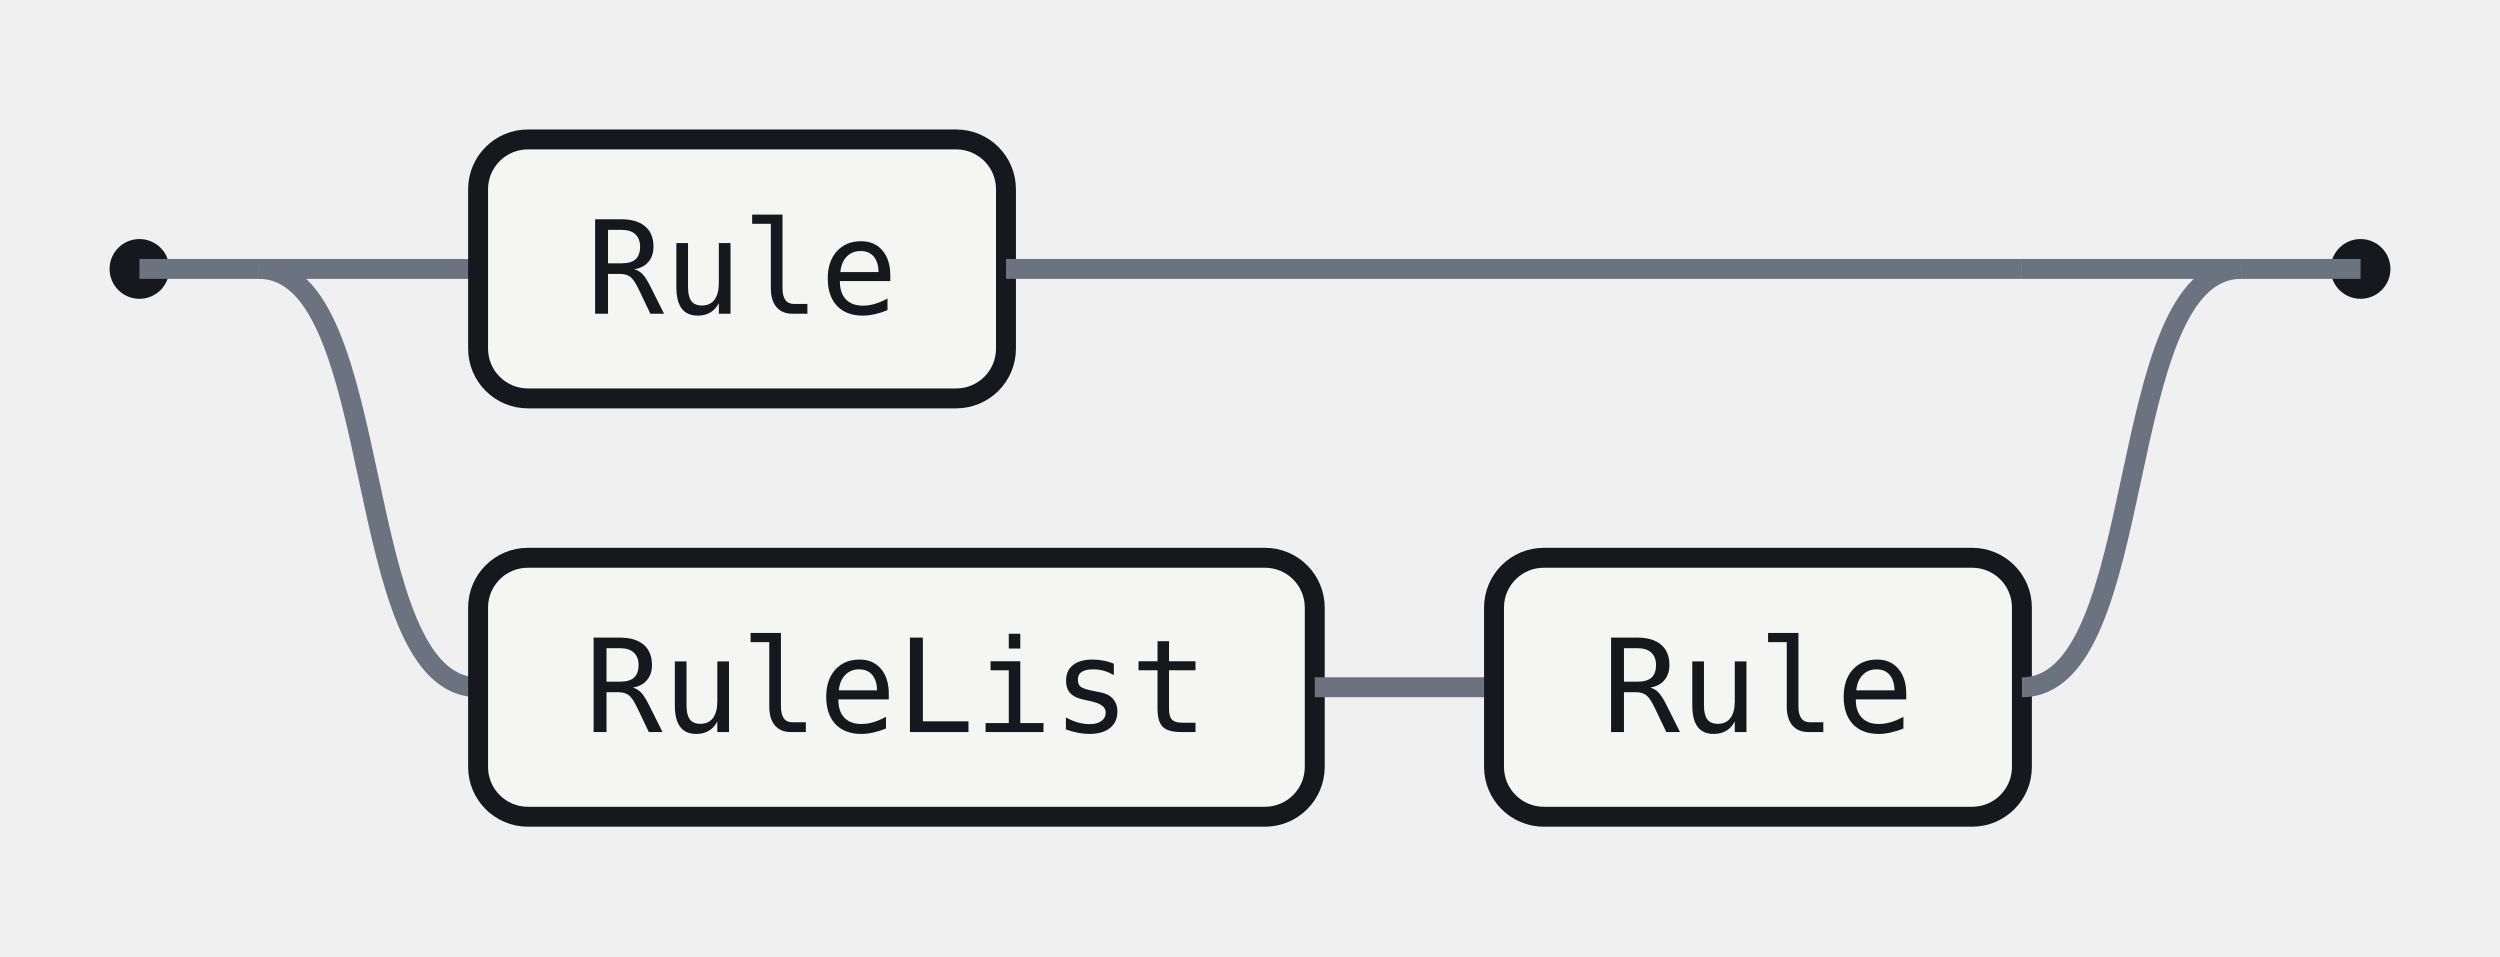
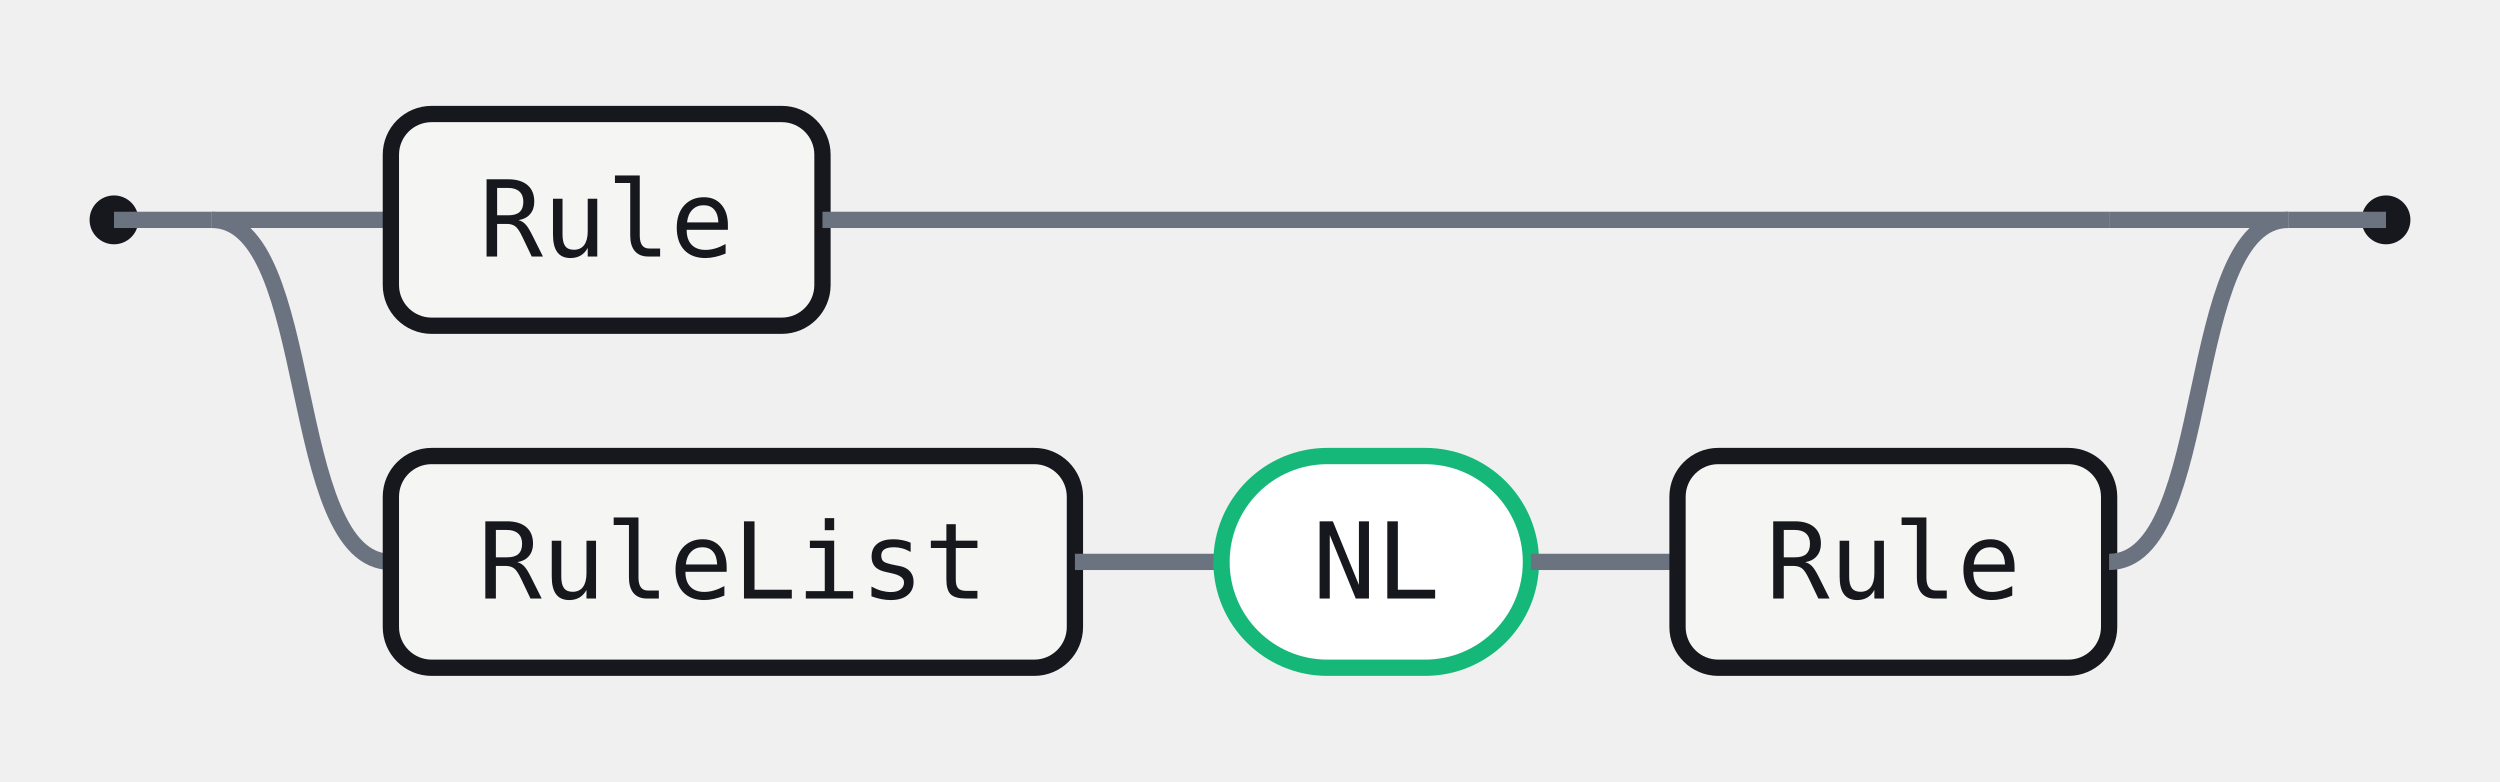
- <svg xmlns="http://www.w3.org/2000/svg" width="251" height="96" viewBox="0 0 251 96" role="img" aria-label="Railroad diagram for the RuleList rule">
+ <svg xmlns="http://www.w3.org/2000/svg" width="307" height="96" viewBox="0 0 307 96" role="img" aria-label="Railroad diagram for the RuleList rule">
  <style>.rr-track{fill:none;stroke:#6B7280;stroke-width:2}.rr-term{fill:#fff;stroke:#15B879;stroke-width:2}.rr-nonterm{fill:#F5F6F3;stroke:#16181D;stroke-width:2}.rr-text{fill:#16181D;font:13px ui-monospace,SFMono-Regular,Menlo,Consolas,monospace}.rr-cap{fill:#16181D}</style>
  <circle class="rr-cap" cx="14" cy="27" r="3" />
-   <circle class="rr-cap" cx="237" cy="27" r="3" />
+   <circle class="rr-cap" cx="293" cy="27" r="3" />
  <path class="rr-track" d="M14 27 H26" />
-   <path class="rr-track" d="M225 27 H237" />
+   <path class="rr-track" d="M281 27 H293" />
  <path class="rr-track" d="M26 27 H48" />
  <rect class="rr-nonterm" x="48" y="14" width="53" height="26" rx="5" />
  <text class="rr-text" x="74.5" y="27" text-anchor="middle" dominant-baseline="central">Rule</text>
-   <path class="rr-track" d="M101 27 H203" />
-   <path class="rr-track" d="M203 27 H225" />
+   <path class="rr-track" d="M101 27 H259" />
+   <path class="rr-track" d="M259 27 H281" />
  <path class="rr-track" d="M26 27 C39 27 35 69 48 69" />
  <rect class="rr-nonterm" x="48" y="56" width="84" height="26" rx="5" />
  <text class="rr-text" x="90" y="69" text-anchor="middle" dominant-baseline="central">RuleList</text>
  <path class="rr-track" d="M132 69 H150" />
-   <rect class="rr-nonterm" x="150" y="56" width="53" height="26" rx="5" />
-   <text class="rr-text" x="176.5" y="69" text-anchor="middle" dominant-baseline="central">Rule</text>
-   <path class="rr-track" d="M203 69 C216 69 212 27 225 27" />
+   <rect class="rr-term" x="150" y="56" width="38" height="26" rx="13" />
+   <text class="rr-text" x="169" y="69" text-anchor="middle" dominant-baseline="central">NL</text>
+   <path class="rr-track" d="M188 69 H206" />
+   <rect class="rr-nonterm" x="206" y="56" width="53" height="26" rx="5" />
+   <text class="rr-text" x="232.5" y="69" text-anchor="middle" dominant-baseline="central">Rule</text>
+   <path class="rr-track" d="M259 69 C272 69 268 27 281 27" />
</svg>
